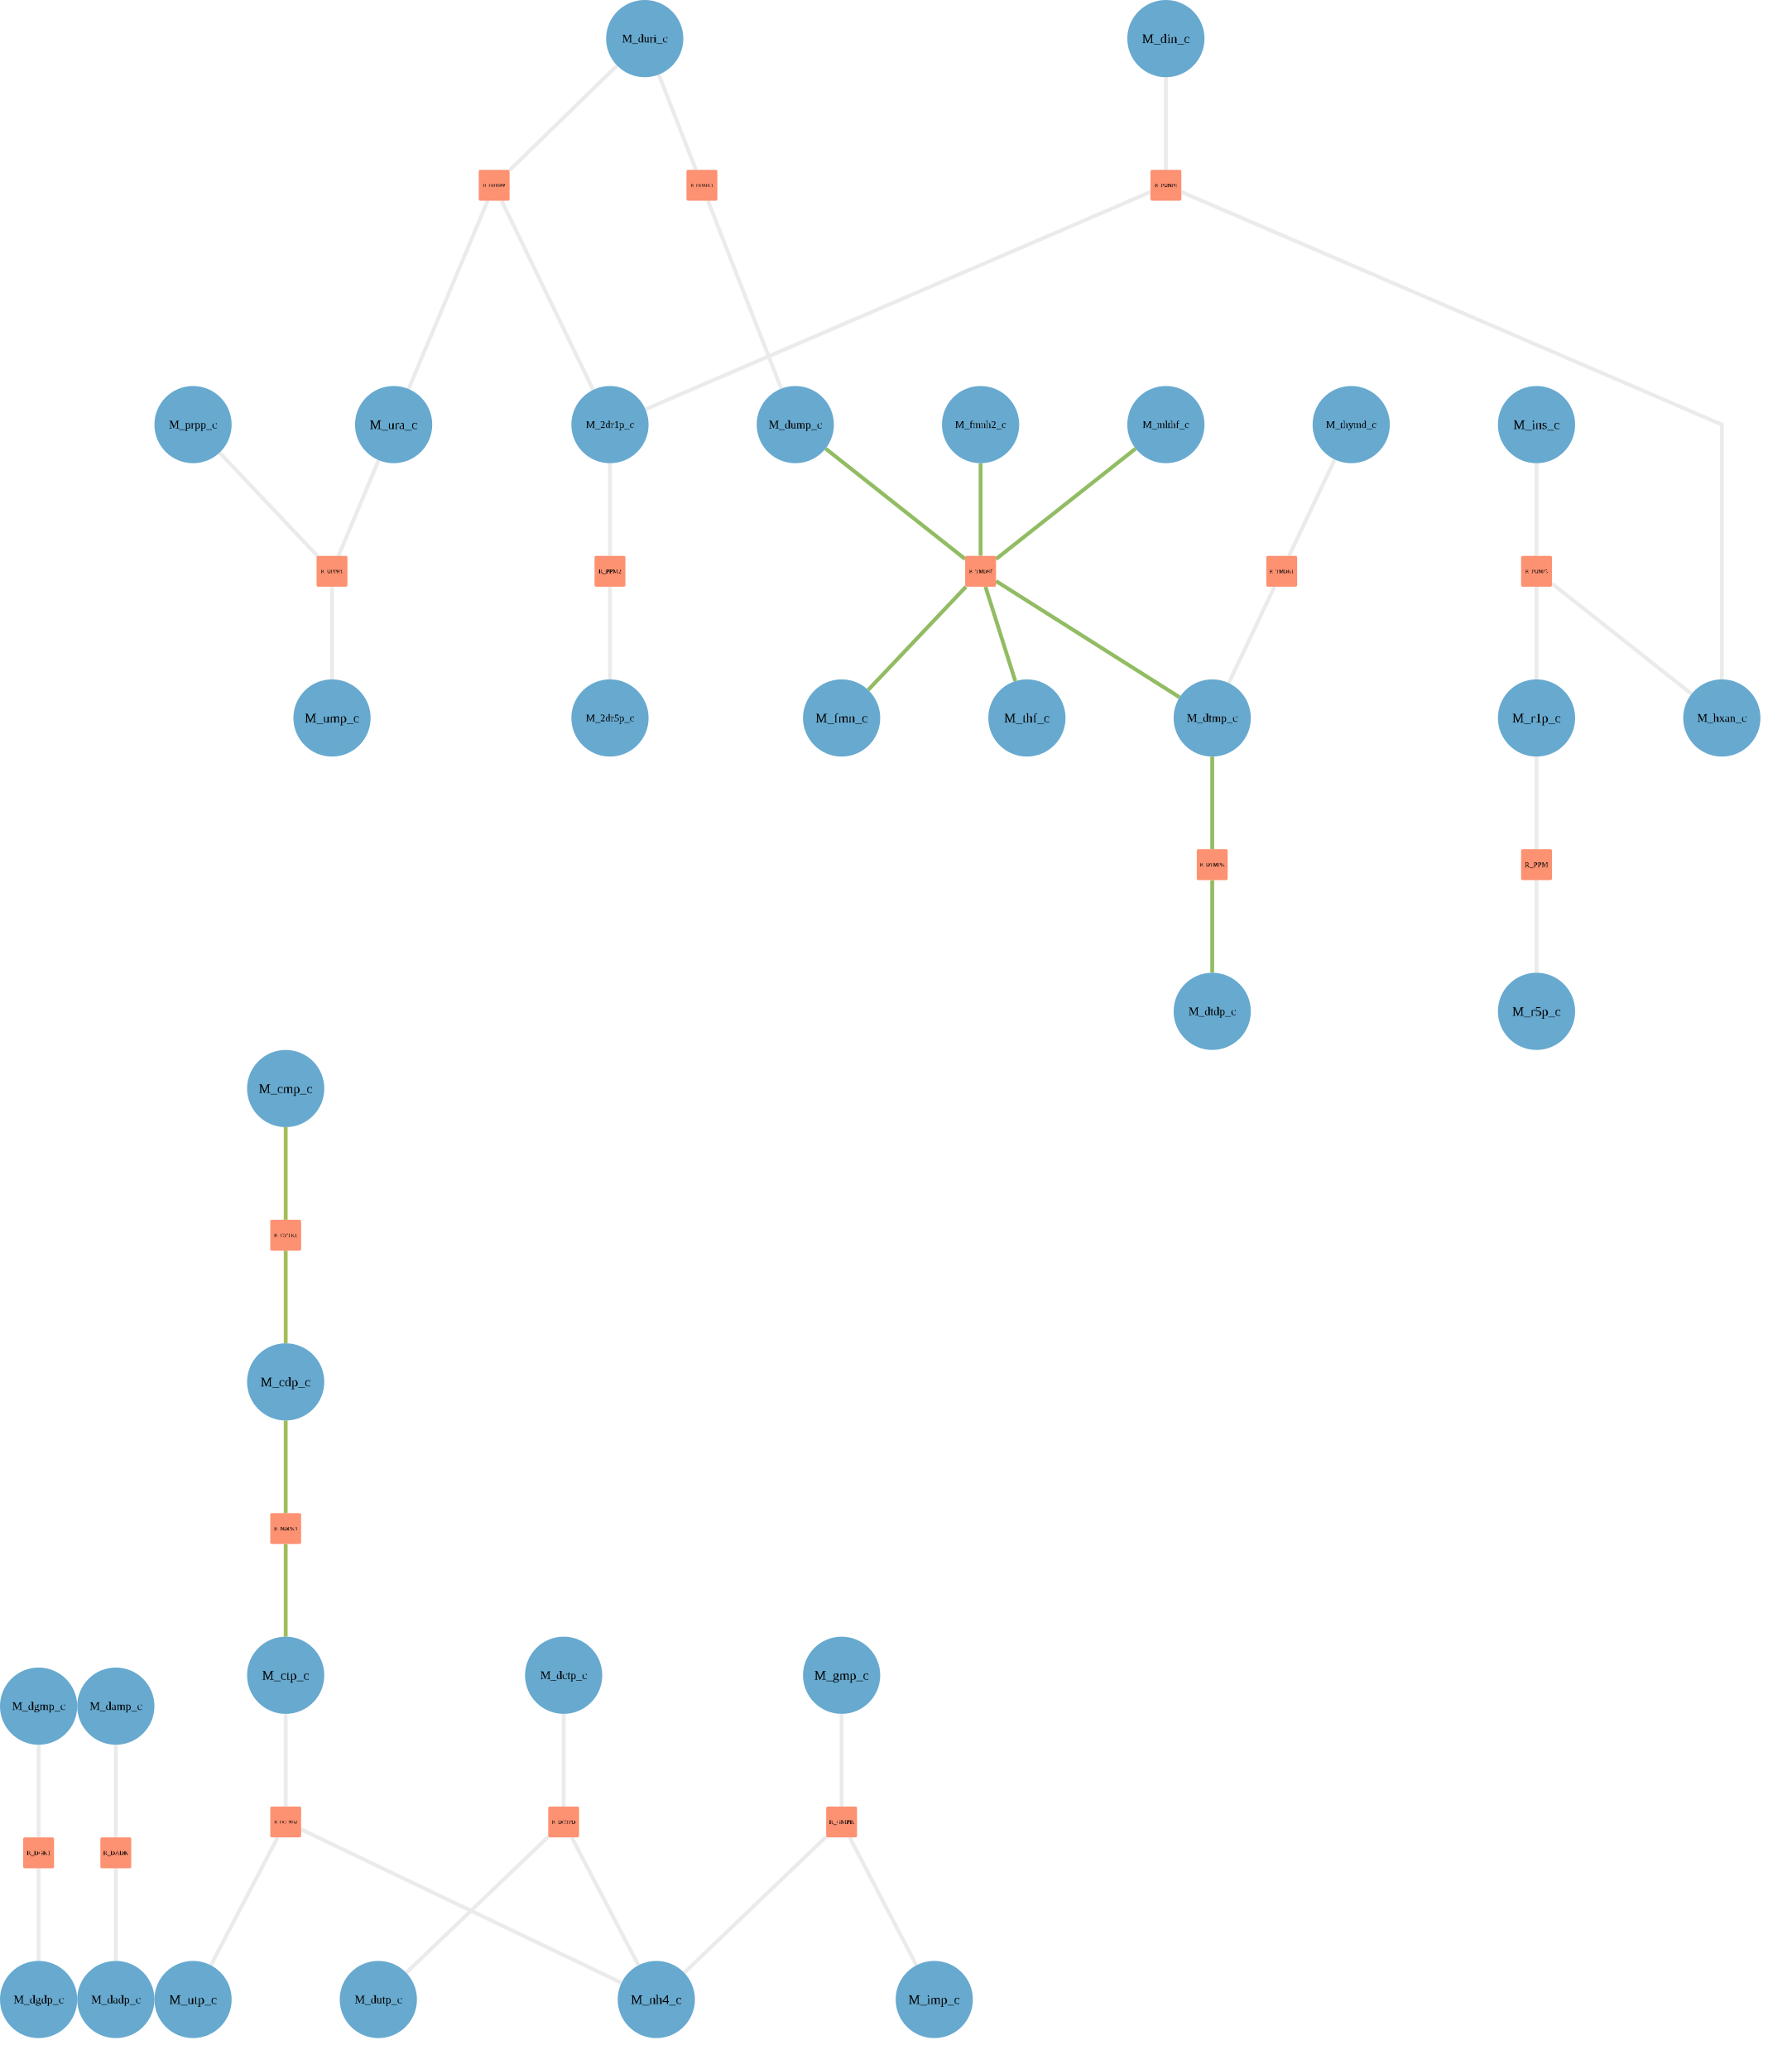
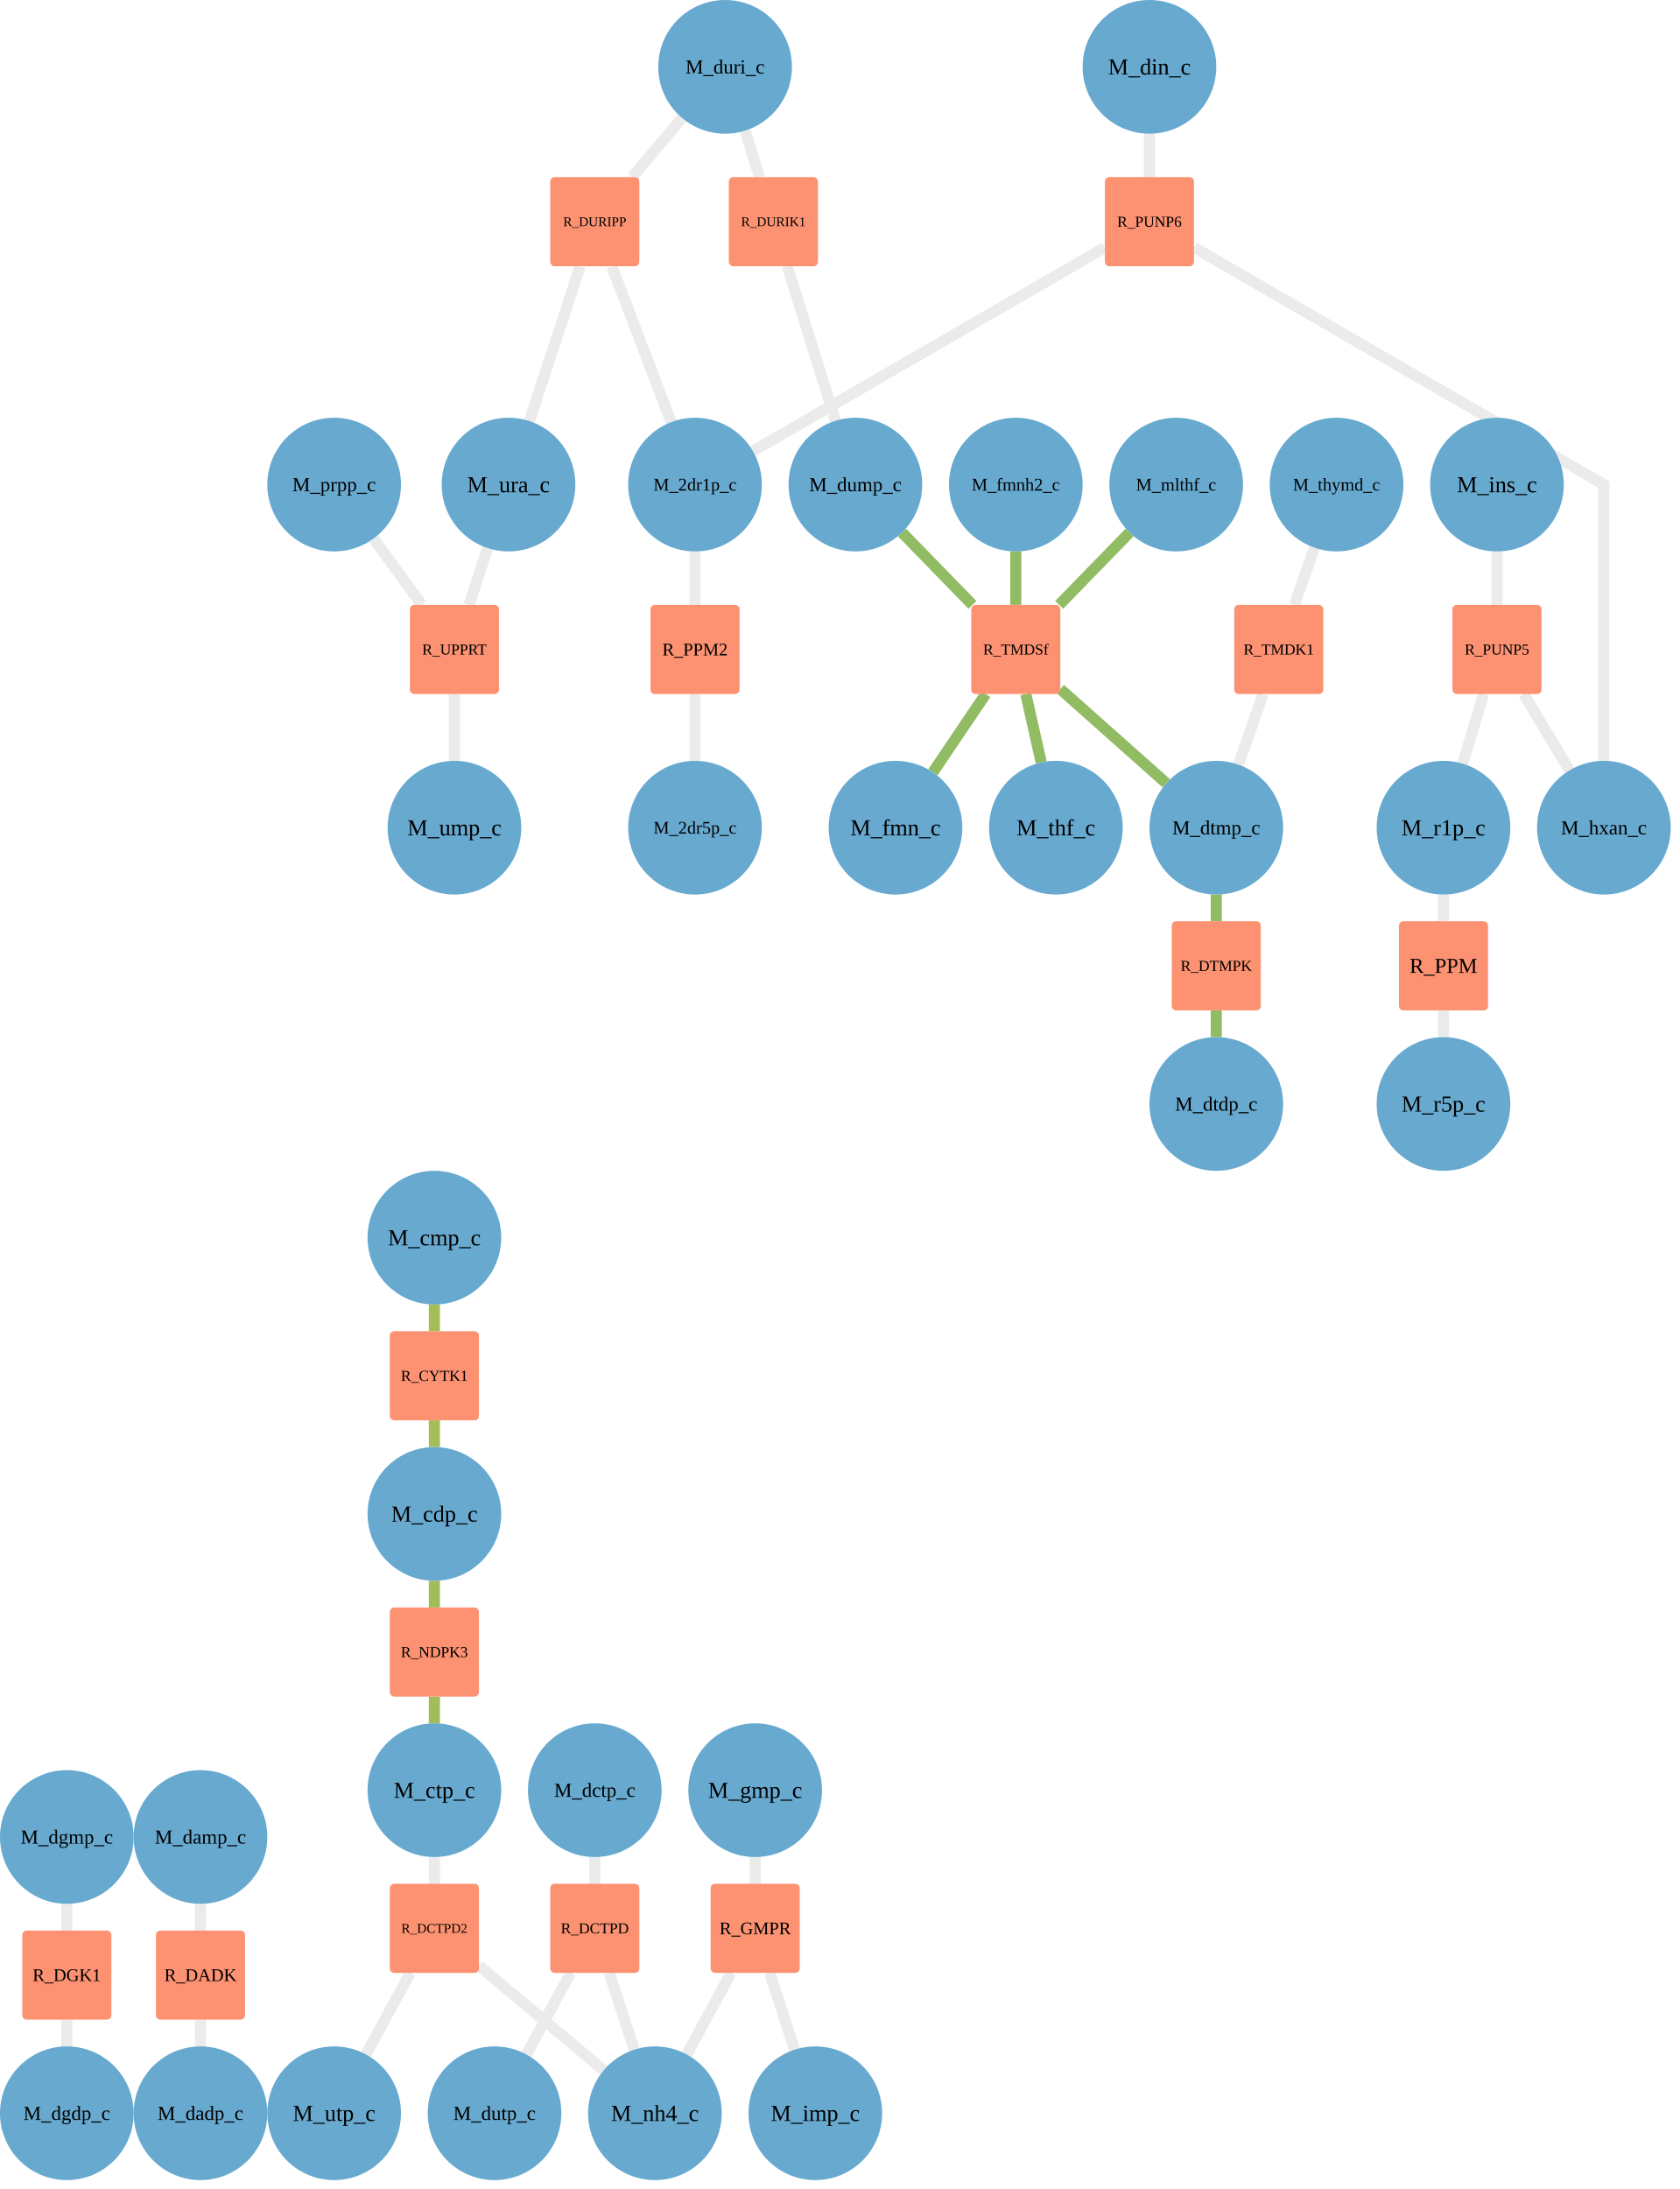
- <svg xmlns="http://www.w3.org/2000/svg" width="58" height="67" viewbox="0 0 68 77" version="1.1">
-   <rect width="58" height="67" fill="rgb(255,255,255)" />
-   <g desc="Graph" transform="translate(8,58) scale(1,-1)">
+ <svg xmlns="http://www.w3.org/2000/svg" width="188.5" height="245.625" viewbox="0 0 198.5 255.625" version="1.1">
+   <rect width="188.5" height="245.625" fill="rgb(255,255,255)" />
+   <g desc="Graph" transform="translate(8,236.625) scale(1,-1)">
    <g id="Edges" desc="This is the group of edges">
      <g id="0">
-         <path d="M 33.263,39 L 31.785,35.88" fill="none" stroke-width="0.125" stroke-opacity="1" stroke="rgb(235,235,235)" />
+         <path d="M 133.76,158.75 L 130.982,150.827" fill="none" stroke-width="1.25" stroke-opacity="1" stroke="rgb(235,235,235)" />
      </g>
      <g id="1">
-         <path d="M 29.25,51.785 L 12.898,44.744" fill="none" stroke-width="0.125" stroke-opacity="1" stroke="rgb(235,235,235)" />
+         <path d="M 116,208.858 L 76.492,186.005" fill="none" stroke-width="1.25" stroke-opacity="1" stroke="rgb(235,235,235)" />
      </g>
      <g id="2">
-         <path d="M 41.75,29.5 L 41.75,26.5" fill="none" stroke-width="0.125" stroke-opacity="1" stroke="rgb(235,235,235)" />
+         <path d="M 154,123.25 L 154,120.25" fill="none" stroke-width="1.25" stroke-opacity="1" stroke="rgb(235,235,235)" />
      </g>
      <g id="3">
-         <path d="M 11.75,39 L 11.75,36" fill="none" stroke-width="0.125" stroke-opacity="1" stroke="rgb(235,235,235)" />
+         <path d="M 70,158.75 L 70,151.25" fill="none" stroke-width="1.25" stroke-opacity="1" stroke="rgb(235,235,235)" />
      </g>
      <g id="4">
-         <path d="M 8.242,51.5 L 11.206,45.375" fill="none" stroke-width="0.125" stroke-opacity="1" stroke="rgb(235,235,235)" />
+         <path d="M 60.657,206.75 L 67.328,189.258" fill="none" stroke-width="1.25" stroke-opacity="1" stroke="rgb(235,235,235)" />
      </g>
      <g id="5">
-         <path d="M 14.922,51.5 L 17.296,45.415" fill="none" stroke-width="0.125" stroke-opacity="1" stroke="rgb(235,235,235)" />
+         <path d="M 80.356,206.75 L 85.766,189.41" fill="none" stroke-width="1.25" stroke-opacity="1" stroke="rgb(235,235,235)" />
      </g>
      <g id="6">
-         <path d="M 31.25,29.5 L 31.25,26.5" fill="none" stroke-width="0.125" stroke-opacity="1" stroke="rgb(146,188,99)" />
+         <path d="M 128.5,123.25 L 128.5,120.25" fill="none" stroke-width="1.25" stroke-opacity="1" stroke="rgb(146,188,99)" />
      </g>
      <g id="7">
-         <path d="M 1.25,8 L 1.25,5" fill="none" stroke-width="0.125" stroke-opacity="1" stroke="rgb(160,189,89)" />
+         <path d="M 40.75,46.25 L 40.75,43.25" fill="none" stroke-width="1.25" stroke-opacity="1" stroke="rgb(160,189,89)" />
      </g>
      <g id="8">
-         <path d="M -6.75,-2.5 L -6.75,-5.5" fill="none" stroke-width="0.125" stroke-opacity="1" stroke="rgb(235,235,235)" />
+         <path d="M -0.5,10 L -0.5,7" fill="none" stroke-width="1.25" stroke-opacity="1" stroke="rgb(235,235,235)" />
      </g>
      <g id="9">
-         <path d="M 24.25,39.183 L 30.194,35.419" fill="none" stroke-width="0.125" stroke-opacity="1" stroke="rgb(146,188,99)" />
+         <path d="M 111,159.306 L 122.894,148.733" fill="none" stroke-width="1.25" stroke-opacity="1" stroke="rgb(146,188,99)" />
      </g>
      <g id="10">
-         <path d="M 9.75,-1.479 L 5.152,-5.885" fill="none" stroke-width="0.125" stroke-opacity="1" stroke="rgb(235,235,235)" />
+         <path d="M 56.039,15.25 L 51.075,6.093" fill="none" stroke-width="1.25" stroke-opacity="1" stroke="rgb(235,235,235)" />
      </g>
      <g id="11">
-         <path d="M 11.98,55.878 L 8.5,52.487" fill="none" stroke-width="0.125" stroke-opacity="1" stroke="rgb(235,235,235)" />
+         <path d="M 68.545,223.387 L 62.959,216.75" fill="none" stroke-width="1.25" stroke-opacity="1" stroke="rgb(235,235,235)" />
      </g>
      <g id="12">
-         <path d="M 13.329,55.585 L 14.533,52.5" fill="none" stroke-width="0.125" stroke-opacity="1" stroke="rgb(235,235,235)" />
+         <path d="M 75.609,221.965 L 77.236,216.75" fill="none" stroke-width="1.25" stroke-opacity="1" stroke="rgb(235,235,235)" />
      </g>
      <g id="13">
-         <path d="M 19.511,-1.5 L 21.672,-5.642" fill="none" stroke-width="0.125" stroke-opacity="1" stroke="rgb(235,235,235)" />
+         <path d="M 78.376,15.25 L 81.18,6.632" fill="none" stroke-width="1.25" stroke-opacity="1" stroke="rgb(235,235,235)" />
      </g>
      <g id="14">
-         <path d="M -4.25,1.5 L -4.25,-1.5" fill="none" stroke-width="0.125" stroke-opacity="1" stroke="rgb(235,235,235)" />
+         <path d="M 14.5,23 L 14.5,20" fill="none" stroke-width="1.25" stroke-opacity="1" stroke="rgb(235,235,235)" />
      </g>
      <g id="15">
-         <path d="M 18.75,-1.479 L 14.152,-5.885" fill="none" stroke-width="0.125" stroke-opacity="1" stroke="rgb(235,235,235)" />
+         <path d="M 74.039,15.25 L 69.075,6.093" fill="none" stroke-width="1.25" stroke-opacity="1" stroke="rgb(235,235,235)" />
      </g>
      <g id="16">
-         <path d="M 23.908,39 L 24.874,35.942" fill="none" stroke-width="0.125" stroke-opacity="1" stroke="rgb(146,188,99)" />
+         <path d="M 107.125,158.75 L 108.854,151.067" fill="none" stroke-width="1.25" stroke-opacity="1" stroke="rgb(146,188,99)" />
      </g>
      <g id="17">
-         <path d="M -0.89,43.343 L 2.276,40" fill="none" stroke-width="0.125" stroke-opacity="1" stroke="rgb(235,235,235)" />
+         <path d="M 33.921,176.192 L 39.351,168.75" fill="none" stroke-width="1.25" stroke-opacity="1" stroke="rgb(235,235,235)" />
      </g>
      <g id="18">
-         <path d="M 31.25,33.5 L 31.25,30.5" fill="none" stroke-width="0.125" stroke-opacity="1" stroke="rgb(146,188,99)" />
+         <path d="M 128.5,136.25 L 128.5,133.25" fill="none" stroke-width="1.25" stroke-opacity="1" stroke="rgb(146,188,99)" />
      </g>
      <g id="19">
-         <path d="M 28.77,43.474 L 24.25,39.896" fill="none" stroke-width="0.125" stroke-opacity="1" stroke="rgb(146,188,99)" />
+         <path d="M 118.77,176.875 L 110.865,168.75" fill="none" stroke-width="1.25" stroke-opacity="1" stroke="rgb(146,188,99)" />
      </g>
      <g id="20">
-         <path d="M 1.75,-1.24 L 12.123,-6.21" fill="none" stroke-width="0.125" stroke-opacity="1" stroke="rgb(235,235,235)" />
+         <path d="M 45.75,16.058 L 59.753,4.318" fill="none" stroke-width="1.25" stroke-opacity="1" stroke="rgb(235,235,235)" />
      </g>
      <g id="21">
-         <path d="M 23.276,39 L 20.11,35.657" fill="none" stroke-width="0.125" stroke-opacity="1" stroke="rgb(146,188,99)" />
+         <path d="M 102.625,158.75 L 96.696,149.966" fill="none" stroke-width="1.25" stroke-opacity="1" stroke="rgb(146,188,99)" />
      </g>
      <g id="22">
-         <path d="M 1.25,2.5 L 1.25,-0.5" fill="none" stroke-width="0.125" stroke-opacity="1" stroke="rgb(235,235,235)" />
+         <path d="M 40.75,28.25 L 40.75,25.25" fill="none" stroke-width="1.25" stroke-opacity="1" stroke="rgb(235,235,235)" />
      </g>
      <g id="23">
-         <path d="M 1.25,12 L 1.25,9" fill="none" stroke-width="0.125" stroke-opacity="1" stroke="rgb(160,189,89)" />
+         <path d="M 40.75,59.25 L 40.75,56.25" fill="none" stroke-width="1.25" stroke-opacity="1" stroke="rgb(160,189,89)" />
      </g>
      <g id="24">
-         <path d="M -6.75,1.5 L -6.75,-1.5" fill="none" stroke-width="0.125" stroke-opacity="1" stroke="rgb(235,235,235)" />
+         <path d="M -0.5,23 L -0.5,20" fill="none" stroke-width="1.25" stroke-opacity="1" stroke="rgb(235,235,235)" />
      </g>
      <g id="25">
-         <path d="M 42.25,39.104 L 46.77,35.526" fill="none" stroke-width="0.125" stroke-opacity="1" stroke="rgb(235,235,235)" />
+         <path d="M 163,158.75 L 168.141,150.181" fill="none" stroke-width="1.25" stroke-opacity="1" stroke="rgb(235,235,235)" />
      </g>
      <g id="26">
-         <path d="M 4.261,43.097 L 2.96,40" fill="none" stroke-width="0.125" stroke-opacity="1" stroke="rgb(235,235,235)" />
+         <path d="M 46.732,175.124 L 44.641,168.75" fill="none" stroke-width="1.25" stroke-opacity="1" stroke="rgb(235,235,235)" />
      </g>
      <g id="27">
-         <path d="M 1.25,21.5 L 1.25,18.5" fill="none" stroke-width="0.125" stroke-opacity="1" stroke="rgb(163,189,87)" />
+         <path d="M 40.75,90.25 L 40.75,87.25" fill="none" stroke-width="1.25" stroke-opacity="1" stroke="rgb(163,189,87)" />
      </g>
      <g id="28">
-         <path d="M 10.25,2.5 L 10.25,-0.5" fill="none" stroke-width="0.125" stroke-opacity="1" stroke="rgb(235,235,235)" />
+         <path d="M 58.75,28.25 L 58.75,25.25" fill="none" stroke-width="1.25" stroke-opacity="1" stroke="rgb(235,235,235)" />
      </g>
      <g id="29">
-         <path d="M 10.511,-1.5 L 12.672,-5.642" fill="none" stroke-width="0.125" stroke-opacity="1" stroke="rgb(235,235,235)" />
+         <path d="M 60.377,15.25 L 63.18,6.632" fill="none" stroke-width="1.25" stroke-opacity="1" stroke="rgb(235,235,235)" />
      </g>
      <g id="30">
-         <path d="M 0.989,-1.5 L -1.172,-5.642" fill="none" stroke-width="0.125" stroke-opacity="1" stroke="rgb(235,235,235)" />
+         <path d="M 38.039,15.25 L 33.075,6.093" fill="none" stroke-width="1.25" stroke-opacity="1" stroke="rgb(235,235,235)" />
      </g>
      <g id="31">
-         <path d="M 18.73,43.474 L 23.25,39.896" fill="none" stroke-width="0.125" stroke-opacity="1" stroke="rgb(146,188,99)" />
+         <path d="M 93.23,176.875 L 101.135,168.75" fill="none" stroke-width="1.25" stroke-opacity="1" stroke="rgb(146,188,99)" />
      </g>
      <g id="32">
-         <path d="M 41.75,39 L 41.75,36" fill="none" stroke-width="0.125" stroke-opacity="1" stroke="rgb(235,235,235)" />
+         <path d="M 158.5,158.75 L 156.155,150.934" fill="none" stroke-width="1.25" stroke-opacity="1" stroke="rgb(235,235,235)" />
      </g>
      <g id="33">
-         <path d="M 19.25,2.5 L 19.25,-0.5" fill="none" stroke-width="0.125" stroke-opacity="1" stroke="rgb(235,235,235)" />
+         <path d="M 76.75,28.25 L 76.75,25.25" fill="none" stroke-width="1.25" stroke-opacity="1" stroke="rgb(235,235,235)" />
      </g>
      <g id="34">
-         <path d="M 11.75,43 L 11.75,40" fill="none" stroke-width="0.125" stroke-opacity="1" stroke="rgb(235,235,235)" />
+         <path d="M 70,174.75 L 70,168.75" fill="none" stroke-width="1.25" stroke-opacity="1" stroke="rgb(235,235,235)" />
      </g>
      <g id="35">
-         <path d="M 30.25,51.785 L 47.75,44.25 47.75,36" fill="none" stroke-width="0.125" stroke-opacity="1" stroke="rgb(235,235,235)" />
+         <path d="M 126,208.858 L 172,182.25 172,151.25" fill="none" stroke-width="1.25" stroke-opacity="1" stroke="rgb(235,235,235)" />
      </g>
      <g id="36">
-         <path d="M 23.75,43 L 23.75,40" fill="none" stroke-width="0.125" stroke-opacity="1" stroke="rgb(146,188,99)" />
+         <path d="M 106,174.75 L 106,168.75" fill="none" stroke-width="1.25" stroke-opacity="1" stroke="rgb(146,188,99)" />
      </g>
      <g id="37">
-         <path d="M 7.79,51.5 L 5.229,45.403" fill="none" stroke-width="0.125" stroke-opacity="1" stroke="rgb(235,235,235)" />
+         <path d="M 57.109,206.75 L 51.409,189.376" fill="none" stroke-width="1.25" stroke-opacity="1" stroke="rgb(235,235,235)" />
      </g>
      <g id="38">
-         <path d="M 41.75,33.5 L 41.75,30.5" fill="none" stroke-width="0.125" stroke-opacity="1" stroke="rgb(235,235,235)" />
+         <path d="M 154,136.25 L 154,133.25" fill="none" stroke-width="1.25" stroke-opacity="1" stroke="rgb(235,235,235)" />
      </g>
      <g id="39">
-         <path d="M 41.75,43 L 41.75,40" fill="none" stroke-width="0.125" stroke-opacity="1" stroke="rgb(235,235,235)" />
+         <path d="M 160,174.75 L 160,168.75" fill="none" stroke-width="1.25" stroke-opacity="1" stroke="rgb(235,235,235)" />
      </g>
      <g id="40">
-         <path d="M 1.25,17.5 L 1.25,14.5" fill="none" stroke-width="0.125" stroke-opacity="1" stroke="rgb(163,189,87)" />
+         <path d="M 40.75,77.25 L 40.75,74.25" fill="none" stroke-width="1.25" stroke-opacity="1" stroke="rgb(163,189,87)" />
      </g>
      <g id="41">
-         <path d="M 29.75,55.5 L 29.75,52.5" fill="none" stroke-width="0.125" stroke-opacity="1" stroke="rgb(235,235,235)" />
+         <path d="M 121,221.625 L 121,216.75" fill="none" stroke-width="1.25" stroke-opacity="1" stroke="rgb(235,235,235)" />
      </g>
      <g id="42">
-         <path d="M 35.215,43.12 L 33.737,40" fill="none" stroke-width="0.125" stroke-opacity="1" stroke="rgb(235,235,235)" />
+         <path d="M 139.518,175.173 L 137.266,168.75" fill="none" stroke-width="1.25" stroke-opacity="1" stroke="rgb(235,235,235)" />
      </g>
      <g id="43">
-         <path d="M 2.75,39 L 2.75,36" fill="none" stroke-width="0.125" stroke-opacity="1" stroke="rgb(235,235,235)" />
+         <path d="M 43,158.75 L 43,151.25" fill="none" stroke-width="1.25" stroke-opacity="1" stroke="rgb(235,235,235)" />
      </g>
      <g id="44">
-         <path d="M -4.25,-2.5 L -4.25,-5.5" fill="none" stroke-width="0.125" stroke-opacity="1" stroke="rgb(235,235,235)" />
+         <path d="M 14.5,10 L 14.5,7" fill="none" stroke-width="1.25" stroke-opacity="1" stroke="rgb(235,235,235)" />
      </g>
    </g>
    <g id="Nodes" desc="This is the group of nodes">
      <g id="0">
-         <ellipse cx="19.25" cy="34.75" rx="1.25" ry="1.25" fill="rgb(103,169,207)" fill-opacity="1" />
-         <text x="19.25" y="-34.607" font-size="0.429" text-anchor="middle" transform="scale(1,-1)" stroke-width="0" fill="rgb(0,0,0)" fill-opacity="1">M_fmn_c</text>
+         <ellipse cx="92.5" cy="143.75" rx="7.5" ry="7.5" fill="rgb(103,169,207)" fill-opacity="1" />
+         <text x="92.5" y="-142.893" font-size="2.571" text-anchor="middle" transform="scale(1,-1)" stroke-width="0" fill="rgb(0,0,0)" fill-opacity="1">M_fmn_c</text>
      </g>
      <g id="1">
-         <ellipse cx="-1.75" cy="44.25" rx="1.25" ry="1.25" fill="rgb(103,169,207)" fill-opacity="1" />
-         <text x="-1.75" y="-44.125" font-size="0.375" text-anchor="middle" transform="scale(1,-1)" stroke-width="0" fill="rgb(0,0,0)" fill-opacity="1">M_prpp_c</text>
+         <ellipse cx="29.5" cy="182.25" rx="7.5" ry="7.5" fill="rgb(103,169,207)" fill-opacity="1" />
+         <text x="29.5" y="-181.5" font-size="2.25" text-anchor="middle" transform="scale(1,-1)" stroke-width="0" fill="rgb(0,0,0)" fill-opacity="1">M_prpp_c</text>
      </g>
      <g id="2">
-         <ellipse cx="25.25" cy="34.75" rx="1.25" ry="1.25" fill="rgb(103,169,207)" fill-opacity="1" />
-         <text x="25.25" y="-34.607" font-size="0.429" text-anchor="middle" transform="scale(1,-1)" stroke-width="0" fill="rgb(0,0,0)" fill-opacity="1">M_thf_c</text>
+         <ellipse cx="110.5" cy="143.75" rx="7.5" ry="7.5" fill="rgb(103,169,207)" fill-opacity="1" />
+         <text x="110.5" y="-142.893" font-size="2.571" text-anchor="middle" transform="scale(1,-1)" stroke-width="0" fill="rgb(0,0,0)" fill-opacity="1">M_thf_c</text>
      </g>
      <g id="3">
-         <ellipse cx="1.25" cy="3.75" rx="1.25" ry="1.25" fill="rgb(103,169,207)" fill-opacity="1" />
-         <text x="1.25" y="-3.607" font-size="0.429" text-anchor="middle" transform="scale(1,-1)" stroke-width="0" fill="rgb(0,0,0)" fill-opacity="1">M_ctp_c</text>
+         <ellipse cx="40.75" cy="35.75" rx="7.5" ry="7.5" fill="rgb(103,169,207)" fill-opacity="1" />
+         <text x="40.75" y="-34.893" font-size="2.571" text-anchor="middle" transform="scale(1,-1)" stroke-width="0" fill="rgb(0,0,0)" fill-opacity="1">M_ctp_c</text>
      </g>
      <g id="4">
-         <ellipse cx="10.25" cy="3.75" rx="1.25" ry="1.25" fill="rgb(103,169,207)" fill-opacity="1" />
-         <text x="10.25" y="-3.625" font-size="0.375" text-anchor="middle" transform="scale(1,-1)" stroke-width="0" fill="rgb(0,0,0)" fill-opacity="1">M_dctp_c</text>
+         <ellipse cx="58.75" cy="35.75" rx="7.5" ry="7.5" fill="rgb(103,169,207)" fill-opacity="1" />
+         <text x="58.75" y="-35" font-size="2.25" text-anchor="middle" transform="scale(1,-1)" stroke-width="0" fill="rgb(0,0,0)" fill-opacity="1">M_dctp_c</text>
      </g>
      <g id="5">
-         <ellipse cx="-1.75" cy="-6.75" rx="1.25" ry="1.25" fill="rgb(103,169,207)" fill-opacity="1" />
-         <text x="-1.75" y="6.893" font-size="0.429" text-anchor="middle" transform="scale(1,-1)" stroke-width="0" fill="rgb(0,0,0)" fill-opacity="1">M_utp_c</text>
+         <ellipse cx="29.5" cy="-0.5" rx="7.5" ry="7.5" fill="rgb(103,169,207)" fill-opacity="1" />
+         <text x="29.5" y="1.357" font-size="2.571" text-anchor="middle" transform="scale(1,-1)" stroke-width="0" fill="rgb(0,0,0)" fill-opacity="1">M_utp_c</text>
      </g>
      <g id="6">
-         <ellipse cx="1.25" cy="22.75" rx="1.25" ry="1.25" fill="rgb(103,169,207)" fill-opacity="1" />
-         <text x="1.25" y="-22.607" font-size="0.429" text-anchor="middle" transform="scale(1,-1)" stroke-width="0" fill="rgb(0,0,0)" fill-opacity="1">M_cmp_c</text>
+         <ellipse cx="40.75" cy="97.75" rx="7.5" ry="7.5" fill="rgb(103,169,207)" fill-opacity="1" />
+         <text x="40.75" y="-96.893" font-size="2.571" text-anchor="middle" transform="scale(1,-1)" stroke-width="0" fill="rgb(0,0,0)" fill-opacity="1">M_cmp_c</text>
      </g>
      <g id="7">
-         <ellipse cx="1.25" cy="13.25" rx="1.25" ry="1.25" fill="rgb(103,169,207)" fill-opacity="1" />
-         <text x="1.25" y="-13.107" font-size="0.429" text-anchor="middle" transform="scale(1,-1)" stroke-width="0" fill="rgb(0,0,0)" fill-opacity="1">M_cdp_c</text>
+         <ellipse cx="40.75" cy="66.75" rx="7.5" ry="7.5" fill="rgb(103,169,207)" fill-opacity="1" />
+         <text x="40.75" y="-65.893" font-size="2.571" text-anchor="middle" transform="scale(1,-1)" stroke-width="0" fill="rgb(0,0,0)" fill-opacity="1">M_cdp_c</text>
      </g>
      <g id="8">
-         <ellipse cx="-4.25" cy="2.75" rx="1.25" ry="1.25" fill="rgb(103,169,207)" fill-opacity="1" />
-         <text x="-4.25" y="-2.625" font-size="0.375" text-anchor="middle" transform="scale(1,-1)" stroke-width="0" fill="rgb(0,0,0)" fill-opacity="1">M_damp_c</text>
+         <ellipse cx="14.5" cy="30.5" rx="7.5" ry="7.5" fill="rgb(103,169,207)" fill-opacity="1" />
+         <text x="14.5" y="-29.75" font-size="2.25" text-anchor="middle" transform="scale(1,-1)" stroke-width="0" fill="rgb(0,0,0)" fill-opacity="1">M_damp_c</text>
      </g>
      <g id="9">
-         <ellipse cx="-4.25" cy="-6.75" rx="1.25" ry="1.25" fill="rgb(103,169,207)" fill-opacity="1" />
-         <text x="-4.25" y="6.875" font-size="0.375" text-anchor="middle" transform="scale(1,-1)" stroke-width="0" fill="rgb(0,0,0)" fill-opacity="1">M_dadp_c</text>
+         <ellipse cx="14.5" cy="-0.5" rx="7.5" ry="7.5" fill="rgb(103,169,207)" fill-opacity="1" />
+         <text x="14.5" y="1.25" font-size="2.25" text-anchor="middle" transform="scale(1,-1)" stroke-width="0" fill="rgb(0,0,0)" fill-opacity="1">M_dadp_c</text>
      </g>
      <g id="10">
-         <ellipse cx="4.25" cy="-6.75" rx="1.25" ry="1.25" fill="rgb(103,169,207)" fill-opacity="1" />
-         <text x="4.25" y="6.875" font-size="0.375" text-anchor="middle" transform="scale(1,-1)" stroke-width="0" fill="rgb(0,0,0)" fill-opacity="1">M_dutp_c</text>
+         <ellipse cx="47.5" cy="-0.5" rx="7.5" ry="7.5" fill="rgb(103,169,207)" fill-opacity="1" />
+         <text x="47.5" y="1.25" font-size="2.25" text-anchor="middle" transform="scale(1,-1)" stroke-width="0" fill="rgb(0,0,0)" fill-opacity="1">M_dutp_c</text>
      </g>
      <g id="11">
-         <ellipse cx="-6.75" cy="-6.75" rx="1.25" ry="1.25" fill="rgb(103,169,207)" fill-opacity="1" />
-         <text x="-6.75" y="6.875" font-size="0.375" text-anchor="middle" transform="scale(1,-1)" stroke-width="0" fill="rgb(0,0,0)" fill-opacity="1">M_dgdp_c</text>
+         <ellipse cx="-0.5" cy="-0.5" rx="7.5" ry="7.5" fill="rgb(103,169,207)" fill-opacity="1" />
+         <text x="-0.5" y="1.25" font-size="2.25" text-anchor="middle" transform="scale(1,-1)" stroke-width="0" fill="rgb(0,0,0)" fill-opacity="1">M_dgdp_c</text>
      </g>
      <g id="12">
-         <ellipse cx="-6.75" cy="2.75" rx="1.25" ry="1.25" fill="rgb(103,169,207)" fill-opacity="1" />
-         <text x="-6.75" y="-2.625" font-size="0.375" text-anchor="middle" transform="scale(1,-1)" stroke-width="0" fill="rgb(0,0,0)" fill-opacity="1">M_dgmp_c</text>
+         <ellipse cx="-0.5" cy="30.5" rx="7.5" ry="7.5" fill="rgb(103,169,207)" fill-opacity="1" />
+         <text x="-0.5" y="-29.75" font-size="2.25" text-anchor="middle" transform="scale(1,-1)" stroke-width="0" fill="rgb(0,0,0)" fill-opacity="1">M_dgmp_c</text>
      </g>
      <g id="13">
-         <ellipse cx="31.25" cy="34.75" rx="1.25" ry="1.25" fill="rgb(103,169,207)" fill-opacity="1" />
-         <text x="31.25" y="-34.625" font-size="0.375" text-anchor="middle" transform="scale(1,-1)" stroke-width="0" fill="rgb(0,0,0)" fill-opacity="1">M_dtmp_c</text>
+         <ellipse cx="128.5" cy="143.75" rx="7.5" ry="7.5" fill="rgb(103,169,207)" fill-opacity="1" />
+         <text x="128.5" y="-143" font-size="2.25" text-anchor="middle" transform="scale(1,-1)" stroke-width="0" fill="rgb(0,0,0)" fill-opacity="1">M_dtmp_c</text>
      </g>
      <g id="14">
-         <ellipse cx="31.25" cy="25.25" rx="1.25" ry="1.25" fill="rgb(103,169,207)" fill-opacity="1" />
-         <text x="31.25" y="-25.125" font-size="0.375" text-anchor="middle" transform="scale(1,-1)" stroke-width="0" fill="rgb(0,0,0)" fill-opacity="1">M_dtdp_c</text>
+         <ellipse cx="128.5" cy="112.75" rx="7.5" ry="7.5" fill="rgb(103,169,207)" fill-opacity="1" />
+         <text x="128.5" y="-112" font-size="2.25" text-anchor="middle" transform="scale(1,-1)" stroke-width="0" fill="rgb(0,0,0)" fill-opacity="1">M_dtdp_c</text>
      </g>
      <g id="15">
-         <ellipse cx="12.875" cy="56.75" rx="1.25" ry="1.25" fill="rgb(103,169,207)" fill-opacity="1" />
-         <text x="12.875" y="-56.625" font-size="0.375" text-anchor="middle" transform="scale(1,-1)" stroke-width="0" fill="rgb(0,0,0)" fill-opacity="1">M_duri_c</text>
+         <ellipse cx="73.375" cy="229.125" rx="7.5" ry="7.5" fill="rgb(103,169,207)" fill-opacity="1" />
+         <text x="73.375" y="-228.375" font-size="2.25" text-anchor="middle" transform="scale(1,-1)" stroke-width="0" fill="rgb(0,0,0)" fill-opacity="1">M_duri_c</text>
      </g>
      <g id="16">
-         <ellipse cx="17.75" cy="44.25" rx="1.25" ry="1.25" fill="rgb(103,169,207)" fill-opacity="1" />
-         <text x="17.75" y="-44.125" font-size="0.375" text-anchor="middle" transform="scale(1,-1)" stroke-width="0" fill="rgb(0,0,0)" fill-opacity="1">M_dump_c</text>
+         <ellipse cx="88" cy="182.25" rx="7.5" ry="7.5" fill="rgb(103,169,207)" fill-opacity="1" />
+         <text x="88" y="-181.5" font-size="2.25" text-anchor="middle" transform="scale(1,-1)" stroke-width="0" fill="rgb(0,0,0)" fill-opacity="1">M_dump_c</text>
      </g>
      <g id="17">
-         <ellipse cx="11.75" cy="44.25" rx="1.25" ry="1.25" fill="rgb(103,169,207)" fill-opacity="1" />
-         <text x="11.75" y="-44.139" font-size="0.333" text-anchor="middle" transform="scale(1,-1)" stroke-width="0" fill="rgb(0,0,0)" fill-opacity="1">M_2dr1p_c</text>
+         <ellipse cx="70" cy="182.25" rx="7.5" ry="7.5" fill="rgb(103,169,207)" fill-opacity="1" />
+         <text x="70" y="-181.583" font-size="2" text-anchor="middle" transform="scale(1,-1)" stroke-width="0" fill="rgb(0,0,0)" fill-opacity="1">M_2dr1p_c</text>
      </g>
      <g id="18">
-         <ellipse cx="4.745" cy="44.25" rx="1.25" ry="1.25" fill="rgb(103,169,207)" fill-opacity="1" />
-         <text x="4.745" y="-44.107" font-size="0.429" text-anchor="middle" transform="scale(1,-1)" stroke-width="0" fill="rgb(0,0,0)" fill-opacity="1">M_ura_c</text>
+         <ellipse cx="49.07" cy="182.25" rx="7.5" ry="7.5" fill="rgb(103,169,207)" fill-opacity="1" />
+         <text x="49.07" y="-181.393" font-size="2.571" text-anchor="middle" transform="scale(1,-1)" stroke-width="0" fill="rgb(0,0,0)" fill-opacity="1">M_ura_c</text>
      </g>
      <g id="19">
-         <ellipse cx="23.75" cy="44.25" rx="1.25" ry="1.25" fill="rgb(103,169,207)" fill-opacity="1" />
-         <text x="23.75" y="-44.139" font-size="0.333" text-anchor="middle" transform="scale(1,-1)" stroke-width="0" fill="rgb(0,0,0)" fill-opacity="1">M_fmnh2_c</text>
+         <ellipse cx="106" cy="182.25" rx="7.5" ry="7.5" fill="rgb(103,169,207)" fill-opacity="1" />
+         <text x="106" y="-181.583" font-size="2" text-anchor="middle" transform="scale(1,-1)" stroke-width="0" fill="rgb(0,0,0)" fill-opacity="1">M_fmnh2_c</text>
      </g>
      <g id="20">
-         <ellipse cx="29.75" cy="44.25" rx="1.25" ry="1.25" fill="rgb(103,169,207)" fill-opacity="1" />
-         <text x="29.75" y="-44.139" font-size="0.333" text-anchor="middle" transform="scale(1,-1)" stroke-width="0" fill="rgb(0,0,0)" fill-opacity="1">M_mlthf_c</text>
+         <ellipse cx="124" cy="182.25" rx="7.5" ry="7.5" fill="rgb(103,169,207)" fill-opacity="1" />
+         <text x="124" y="-181.583" font-size="2" text-anchor="middle" transform="scale(1,-1)" stroke-width="0" fill="rgb(0,0,0)" fill-opacity="1">M_mlthf_c</text>
      </g>
      <g id="21">
-         <ellipse cx="19.25" cy="3.75" rx="1.25" ry="1.25" fill="rgb(103,169,207)" fill-opacity="1" />
-         <text x="19.25" y="-3.607" font-size="0.429" text-anchor="middle" transform="scale(1,-1)" stroke-width="0" fill="rgb(0,0,0)" fill-opacity="1">M_gmp_c</text>
+         <ellipse cx="76.75" cy="35.75" rx="7.5" ry="7.5" fill="rgb(103,169,207)" fill-opacity="1" />
+         <text x="76.75" y="-34.893" font-size="2.571" text-anchor="middle" transform="scale(1,-1)" stroke-width="0" fill="rgb(0,0,0)" fill-opacity="1">M_gmp_c</text>
      </g>
      <g id="22">
-         <ellipse cx="2.75" cy="34.75" rx="1.25" ry="1.25" fill="rgb(103,169,207)" fill-opacity="1" />
-         <text x="2.75" y="-34.607" font-size="0.429" text-anchor="middle" transform="scale(1,-1)" stroke-width="0" fill="rgb(0,0,0)" fill-opacity="1">M_ump_c</text>
+         <ellipse cx="43" cy="143.75" rx="7.5" ry="7.5" fill="rgb(103,169,207)" fill-opacity="1" />
+         <text x="43" y="-142.893" font-size="2.571" text-anchor="middle" transform="scale(1,-1)" stroke-width="0" fill="rgb(0,0,0)" fill-opacity="1">M_ump_c</text>
      </g>
      <g id="23">
-         <ellipse cx="41.75" cy="25.25" rx="1.25" ry="1.25" fill="rgb(103,169,207)" fill-opacity="1" />
-         <text x="41.75" y="-25.107" font-size="0.429" text-anchor="middle" transform="scale(1,-1)" stroke-width="0" fill="rgb(0,0,0)" fill-opacity="1">M_r5p_c</text>
+         <ellipse cx="154" cy="112.75" rx="7.5" ry="7.5" fill="rgb(103,169,207)" fill-opacity="1" />
+         <text x="154" y="-111.893" font-size="2.571" text-anchor="middle" transform="scale(1,-1)" stroke-width="0" fill="rgb(0,0,0)" fill-opacity="1">M_r5p_c</text>
      </g>
      <g id="24">
-         <ellipse cx="41.75" cy="34.75" rx="1.25" ry="1.25" fill="rgb(103,169,207)" fill-opacity="1" />
-         <text x="41.75" y="-34.607" font-size="0.429" text-anchor="middle" transform="scale(1,-1)" stroke-width="0" fill="rgb(0,0,0)" fill-opacity="1">M_r1p_c</text>
+         <ellipse cx="154" cy="143.75" rx="7.5" ry="7.5" fill="rgb(103,169,207)" fill-opacity="1" />
+         <text x="154" y="-142.893" font-size="2.571" text-anchor="middle" transform="scale(1,-1)" stroke-width="0" fill="rgb(0,0,0)" fill-opacity="1">M_r1p_c</text>
      </g>
      <g id="25">
-         <ellipse cx="11.75" cy="34.75" rx="1.25" ry="1.25" fill="rgb(103,169,207)" fill-opacity="1" />
-         <text x="11.75" y="-34.639" font-size="0.333" text-anchor="middle" transform="scale(1,-1)" stroke-width="0" fill="rgb(0,0,0)" fill-opacity="1">M_2dr5p_c</text>
+         <ellipse cx="70" cy="143.75" rx="7.5" ry="7.5" fill="rgb(103,169,207)" fill-opacity="1" />
+         <text x="70" y="-143.083" font-size="2" text-anchor="middle" transform="scale(1,-1)" stroke-width="0" fill="rgb(0,0,0)" fill-opacity="1">M_2dr5p_c</text>
      </g>
      <g id="26">
-         <ellipse cx="41.75" cy="44.25" rx="1.25" ry="1.25" fill="rgb(103,169,207)" fill-opacity="1" />
-         <text x="41.75" y="-44.107" font-size="0.429" text-anchor="middle" transform="scale(1,-1)" stroke-width="0" fill="rgb(0,0,0)" fill-opacity="1">M_ins_c</text>
+         <ellipse cx="160" cy="182.25" rx="7.5" ry="7.5" fill="rgb(103,169,207)" fill-opacity="1" />
+         <text x="160" y="-181.393" font-size="2.571" text-anchor="middle" transform="scale(1,-1)" stroke-width="0" fill="rgb(0,0,0)" fill-opacity="1">M_ins_c</text>
      </g>
      <g id="27">
-         <ellipse cx="29.75" cy="56.75" rx="1.25" ry="1.25" fill="rgb(103,169,207)" fill-opacity="1" />
-         <text x="29.75" y="-56.607" font-size="0.429" text-anchor="middle" transform="scale(1,-1)" stroke-width="0" fill="rgb(0,0,0)" fill-opacity="1">M_din_c</text>
+         <ellipse cx="121" cy="229.125" rx="7.5" ry="7.5" fill="rgb(103,169,207)" fill-opacity="1" />
+         <text x="121" y="-228.268" font-size="2.571" text-anchor="middle" transform="scale(1,-1)" stroke-width="0" fill="rgb(0,0,0)" fill-opacity="1">M_din_c</text>
      </g>
      <g id="28">
-         <ellipse cx="35.75" cy="44.25" rx="1.25" ry="1.25" fill="rgb(103,169,207)" fill-opacity="1" />
-         <text x="35.75" y="-44.139" font-size="0.333" text-anchor="middle" transform="scale(1,-1)" stroke-width="0" fill="rgb(0,0,0)" fill-opacity="1">M_thymd_c</text>
+         <ellipse cx="142" cy="182.25" rx="7.5" ry="7.5" fill="rgb(103,169,207)" fill-opacity="1" />
+         <text x="142" y="-181.583" font-size="2" text-anchor="middle" transform="scale(1,-1)" stroke-width="0" fill="rgb(0,0,0)" fill-opacity="1">M_thymd_c</text>
      </g>
      <g id="29">
-         <rect x="0.75" y="17.5" width="1" height="1" rx="0.05" ry="0.05" fill="rgb(252,146,114)" fill-opacity="1" />
-         <text x="1.25" y="-17.943" font-size="0.171" text-anchor="middle" transform="scale(1,-1)" stroke-width="0" fill="rgb(0,0,0)" fill-opacity="1">R_CYTK1</text>
+         <rect x="35.75" y="77.25" width="10" height="10" rx="0.5" ry="0.5" fill="rgb(252,146,114)" fill-opacity="1" />
+         <text x="40.75" y="-81.679" font-size="1.714" text-anchor="middle" transform="scale(1,-1)" stroke-width="0" fill="rgb(0,0,0)" fill-opacity="1">R_CYTK1</text>
      </g>
      <g id="30">
-         <rect x="-4.75" y="-2.5" width="1" height="1" rx="0.05" ry="0.05" fill="rgb(252,146,114)" fill-opacity="1" />
-         <text x="-4.25" y="2.067" font-size="0.2" text-anchor="middle" transform="scale(1,-1)" stroke-width="0" fill="rgb(0,0,0)" fill-opacity="1">R_DADK</text>
+         <rect x="9.5" y="10" width="10" height="10" rx="0.5" ry="0.5" fill="rgb(252,146,114)" fill-opacity="1" />
+         <text x="14.5" y="-14.333" font-size="2" text-anchor="middle" transform="scale(1,-1)" stroke-width="0" fill="rgb(0,0,0)" fill-opacity="1">R_DADK</text>
      </g>
      <g id="31">
-         <rect x="9.75" y="-1.5" width="1" height="1" rx="0.05" ry="0.05" fill="rgb(252,146,114)" fill-opacity="1" />
-         <text x="10.25" y="1.057" font-size="0.171" text-anchor="middle" transform="scale(1,-1)" stroke-width="0" fill="rgb(0,0,0)" fill-opacity="1">R_DCTPD</text>
+         <rect x="53.75" y="15.25" width="10" height="10" rx="0.5" ry="0.5" fill="rgb(252,146,114)" fill-opacity="1" />
+         <text x="58.75" y="-19.679" font-size="1.714" text-anchor="middle" transform="scale(1,-1)" stroke-width="0" fill="rgb(0,0,0)" fill-opacity="1">R_DCTPD</text>
      </g>
      <g id="32">
-         <rect x="0.75" y="-1.5" width="1" height="1" rx="0.05" ry="0.05" fill="rgb(252,146,114)" fill-opacity="1" />
-         <text x="1.25" y="1.05" font-size="0.15" text-anchor="middle" transform="scale(1,-1)" stroke-width="0" fill="rgb(0,0,0)" fill-opacity="1">R_DCTPD2</text>
+         <rect x="35.75" y="15.25" width="10" height="10" rx="0.5" ry="0.5" fill="rgb(252,146,114)" fill-opacity="1" />
+         <text x="40.75" y="-19.75" font-size="1.5" text-anchor="middle" transform="scale(1,-1)" stroke-width="0" fill="rgb(0,0,0)" fill-opacity="1">R_DCTPD2</text>
      </g>
      <g id="33">
-         <rect x="-7.25" y="-2.5" width="1" height="1" rx="0.05" ry="0.05" fill="rgb(252,146,114)" fill-opacity="1" />
-         <text x="-6.75" y="2.067" font-size="0.2" text-anchor="middle" transform="scale(1,-1)" stroke-width="0" fill="rgb(0,0,0)" fill-opacity="1">R_DGK1</text>
+         <rect x="-5.5" y="10" width="10" height="10" rx="0.5" ry="0.5" fill="rgb(252,146,114)" fill-opacity="1" />
+         <text x="-0.5" y="-14.333" font-size="2" text-anchor="middle" transform="scale(1,-1)" stroke-width="0" fill="rgb(0,0,0)" fill-opacity="1">R_DGK1</text>
      </g>
      <g id="34">
-         <rect x="30.75" y="29.5" width="1" height="1" rx="0.05" ry="0.05" fill="rgb(252,146,114)" fill-opacity="1" />
-         <text x="31.25" y="-29.943" font-size="0.171" text-anchor="middle" transform="scale(1,-1)" stroke-width="0" fill="rgb(0,0,0)" fill-opacity="1">R_DTMPK</text>
+         <rect x="123.5" y="123.25" width="10" height="10" rx="0.5" ry="0.5" fill="rgb(252,146,114)" fill-opacity="1" />
+         <text x="128.5" y="-127.679" font-size="1.714" text-anchor="middle" transform="scale(1,-1)" stroke-width="0" fill="rgb(0,0,0)" fill-opacity="1">R_DTMPK</text>
      </g>
      <g id="35">
-         <rect x="14.227" y="51.5" width="1" height="1" rx="0.05" ry="0.05" fill="rgb(252,146,114)" fill-opacity="1" />
-         <text x="14.727" y="-51.95" font-size="0.15" text-anchor="middle" transform="scale(1,-1)" stroke-width="0" fill="rgb(0,0,0)" fill-opacity="1">R_DURIK1</text>
+         <rect x="73.796" y="206.75" width="10" height="10" rx="0.5" ry="0.5" fill="rgb(252,146,114)" fill-opacity="1" />
+         <text x="78.796" y="-211.25" font-size="1.5" text-anchor="middle" transform="scale(1,-1)" stroke-width="0" fill="rgb(0,0,0)" fill-opacity="1">R_DURIK1</text>
      </g>
      <g id="36">
-         <rect x="7.5" y="51.5" width="1" height="1" rx="0.05" ry="0.05" fill="rgb(252,146,114)" fill-opacity="1" />
-         <text x="8" y="-51.95" font-size="0.15" text-anchor="middle" transform="scale(1,-1)" stroke-width="0" fill="rgb(0,0,0)" fill-opacity="1">R_DURIPP</text>
+         <rect x="53.75" y="206.75" width="10" height="10" rx="0.5" ry="0.5" fill="rgb(252,146,114)" fill-opacity="1" />
+         <text x="58.75" y="-211.25" font-size="1.5" text-anchor="middle" transform="scale(1,-1)" stroke-width="0" fill="rgb(0,0,0)" fill-opacity="1">R_DURIPP</text>
      </g>
      <g id="37">
-         <rect x="18.75" y="-1.5" width="1" height="1" rx="0.05" ry="0.05" fill="rgb(252,146,114)" fill-opacity="1" />
-         <text x="19.25" y="1.067" font-size="0.2" text-anchor="middle" transform="scale(1,-1)" stroke-width="0" fill="rgb(0,0,0)" fill-opacity="1">R_GMPR</text>
+         <rect x="71.75" y="15.25" width="10" height="10" rx="0.5" ry="0.5" fill="rgb(252,146,114)" fill-opacity="1" />
+         <text x="76.75" y="-19.583" font-size="2" text-anchor="middle" transform="scale(1,-1)" stroke-width="0" fill="rgb(0,0,0)" fill-opacity="1">R_GMPR</text>
      </g>
      <g id="38">
-         <rect x="0.75" y="8" width="1" height="1" rx="0.05" ry="0.05" fill="rgb(252,146,114)" fill-opacity="1" />
-         <text x="1.25" y="-8.443" font-size="0.171" text-anchor="middle" transform="scale(1,-1)" stroke-width="0" fill="rgb(0,0,0)" fill-opacity="1">R_NDPK3</text>
+         <rect x="35.75" y="46.25" width="10" height="10" rx="0.5" ry="0.5" fill="rgb(252,146,114)" fill-opacity="1" />
+         <text x="40.75" y="-50.679" font-size="1.714" text-anchor="middle" transform="scale(1,-1)" stroke-width="0" fill="rgb(0,0,0)" fill-opacity="1">R_NDPK3</text>
      </g>
      <g id="39">
-         <rect x="41.25" y="29.5" width="1" height="1" rx="0.05" ry="0.05" fill="rgb(252,146,114)" fill-opacity="1" />
-         <text x="41.75" y="-29.92" font-size="0.24" text-anchor="middle" transform="scale(1,-1)" stroke-width="0" fill="rgb(0,0,0)" fill-opacity="1">R_PPM</text>
+         <rect x="149" y="123.25" width="10" height="10" rx="0.5" ry="0.5" fill="rgb(252,146,114)" fill-opacity="1" />
+         <text x="154" y="-127.45" font-size="2.4" text-anchor="middle" transform="scale(1,-1)" stroke-width="0" fill="rgb(0,0,0)" fill-opacity="1">R_PPM</text>
      </g>
      <g id="40">
-         <rect x="11.25" y="39" width="1" height="1" rx="0.05" ry="0.05" fill="rgb(252,146,114)" fill-opacity="1" />
-         <text x="11.75" y="-39.433" font-size="0.2" text-anchor="middle" transform="scale(1,-1)" stroke-width="0" fill="rgb(0,0,0)" fill-opacity="1">R_PPM2</text>
+         <rect x="65" y="158.75" width="10" height="10" rx="0.5" ry="0.5" fill="rgb(252,146,114)" fill-opacity="1" />
+         <text x="70" y="-163.083" font-size="2" text-anchor="middle" transform="scale(1,-1)" stroke-width="0" fill="rgb(0,0,0)" fill-opacity="1">R_PPM2</text>
      </g>
      <g id="41">
-         <rect x="41.25" y="39" width="1" height="1" rx="0.05" ry="0.05" fill="rgb(252,146,114)" fill-opacity="1" />
-         <text x="41.75" y="-39.443" font-size="0.171" text-anchor="middle" transform="scale(1,-1)" stroke-width="0" fill="rgb(0,0,0)" fill-opacity="1">R_PUNP5</text>
+         <rect x="155" y="158.75" width="10" height="10" rx="0.5" ry="0.5" fill="rgb(252,146,114)" fill-opacity="1" />
+         <text x="160" y="-163.179" font-size="1.714" text-anchor="middle" transform="scale(1,-1)" stroke-width="0" fill="rgb(0,0,0)" fill-opacity="1">R_PUNP5</text>
      </g>
      <g id="42">
-         <rect x="29.25" y="51.5" width="1" height="1" rx="0.05" ry="0.05" fill="rgb(252,146,114)" fill-opacity="1" />
-         <text x="29.75" y="-51.943" font-size="0.171" text-anchor="middle" transform="scale(1,-1)" stroke-width="0" fill="rgb(0,0,0)" fill-opacity="1">R_PUNP6</text>
+         <rect x="116" y="206.75" width="10" height="10" rx="0.5" ry="0.5" fill="rgb(252,146,114)" fill-opacity="1" />
+         <text x="121" y="-211.179" font-size="1.714" text-anchor="middle" transform="scale(1,-1)" stroke-width="0" fill="rgb(0,0,0)" fill-opacity="1">R_PUNP6</text>
      </g>
      <g id="43">
-         <rect x="33" y="39" width="1" height="1" rx="0.05" ry="0.05" fill="rgb(252,146,114)" fill-opacity="1" />
-         <text x="33.5" y="-39.443" font-size="0.171" text-anchor="middle" transform="scale(1,-1)" stroke-width="0" fill="rgb(0,0,0)" fill-opacity="1">R_TMDK1</text>
+         <rect x="130.513" y="158.75" width="10" height="10" rx="0.5" ry="0.5" fill="rgb(252,146,114)" fill-opacity="1" />
+         <text x="135.513" y="-163.179" font-size="1.714" text-anchor="middle" transform="scale(1,-1)" stroke-width="0" fill="rgb(0,0,0)" fill-opacity="1">R_TMDK1</text>
      </g>
      <g id="44">
-         <rect x="23.25" y="39" width="1" height="1" rx="0.05" ry="0.05" fill="rgb(252,146,114)" fill-opacity="1" />
-         <text x="23.75" y="-39.443" font-size="0.171" text-anchor="middle" transform="scale(1,-1)" stroke-width="0" fill="rgb(0,0,0)" fill-opacity="1">R_TMDSf</text>
+         <rect x="101" y="158.75" width="10" height="10" rx="0.5" ry="0.5" fill="rgb(252,146,114)" fill-opacity="1" />
+         <text x="106" y="-163.179" font-size="1.714" text-anchor="middle" transform="scale(1,-1)" stroke-width="0" fill="rgb(0,0,0)" fill-opacity="1">R_TMDSf</text>
      </g>
      <g id="45">
-         <rect x="2.25" y="39" width="1" height="1" rx="0.05" ry="0.05" fill="rgb(252,146,114)" fill-opacity="1" />
-         <text x="2.75" y="-39.443" font-size="0.171" text-anchor="middle" transform="scale(1,-1)" stroke-width="0" fill="rgb(0,0,0)" fill-opacity="1">R_UPPRT</text>
+         <rect x="38" y="158.75" width="10" height="10" rx="0.5" ry="0.5" fill="rgb(252,146,114)" fill-opacity="1" />
+         <text x="43" y="-163.179" font-size="1.714" text-anchor="middle" transform="scale(1,-1)" stroke-width="0" fill="rgb(0,0,0)" fill-opacity="1">R_UPPRT</text>
      </g>
      <g id="46">
-         <ellipse cx="47.75" cy="34.75" rx="1.25" ry="1.25" fill="rgb(103,169,207)" fill-opacity="1" />
-         <text x="47.75" y="-34.625" font-size="0.375" text-anchor="middle" transform="scale(1,-1)" stroke-width="0" fill="rgb(0,0,0)" fill-opacity="1">M_hxan_c</text>
+         <ellipse cx="172" cy="143.75" rx="7.5" ry="7.5" fill="rgb(103,169,207)" fill-opacity="1" />
+         <text x="172" y="-143" font-size="2.25" text-anchor="middle" transform="scale(1,-1)" stroke-width="0" fill="rgb(0,0,0)" fill-opacity="1">M_hxan_c</text>
      </g>
      <g id="47">
-         <ellipse cx="13.25" cy="-6.75" rx="1.25" ry="1.25" fill="rgb(103,169,207)" fill-opacity="1" />
-         <text x="13.25" y="6.893" font-size="0.429" text-anchor="middle" transform="scale(1,-1)" stroke-width="0" fill="rgb(0,0,0)" fill-opacity="1">M_nh4_c</text>
+         <ellipse cx="65.5" cy="-0.5" rx="7.5" ry="7.5" fill="rgb(103,169,207)" fill-opacity="1" />
+         <text x="65.5" y="1.357" font-size="2.571" text-anchor="middle" transform="scale(1,-1)" stroke-width="0" fill="rgb(0,0,0)" fill-opacity="1">M_nh4_c</text>
      </g>
      <g id="48">
-         <ellipse cx="22.25" cy="-6.75" rx="1.25" ry="1.25" fill="rgb(103,169,207)" fill-opacity="1" />
-         <text x="22.25" y="6.893" font-size="0.429" text-anchor="middle" transform="scale(1,-1)" stroke-width="0" fill="rgb(0,0,0)" fill-opacity="1">M_imp_c</text>
+         <ellipse cx="83.5" cy="-0.5" rx="7.5" ry="7.5" fill="rgb(103,169,207)" fill-opacity="1" />
+         <text x="83.5" y="1.357" font-size="2.571" text-anchor="middle" transform="scale(1,-1)" stroke-width="0" fill="rgb(0,0,0)" fill-opacity="1">M_imp_c</text>
      </g>
    </g>
  </g>
</svg>
